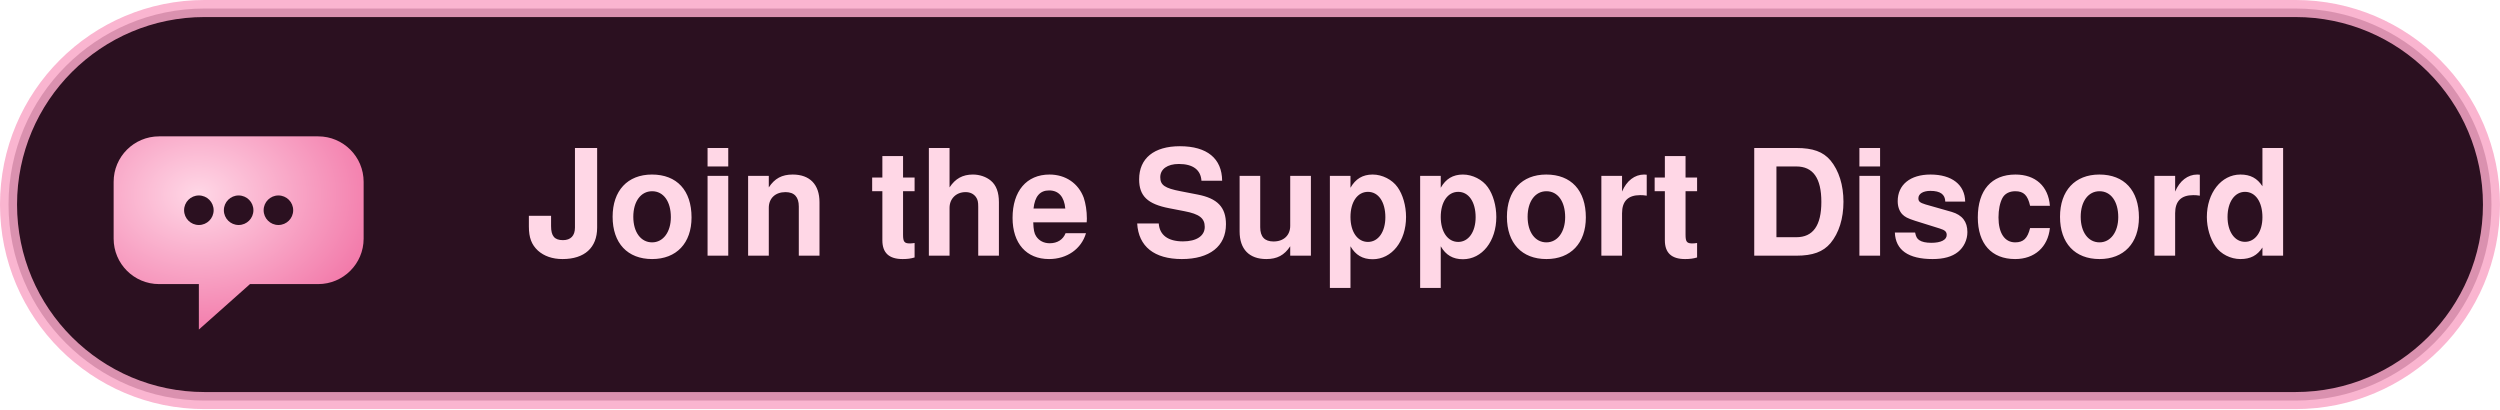
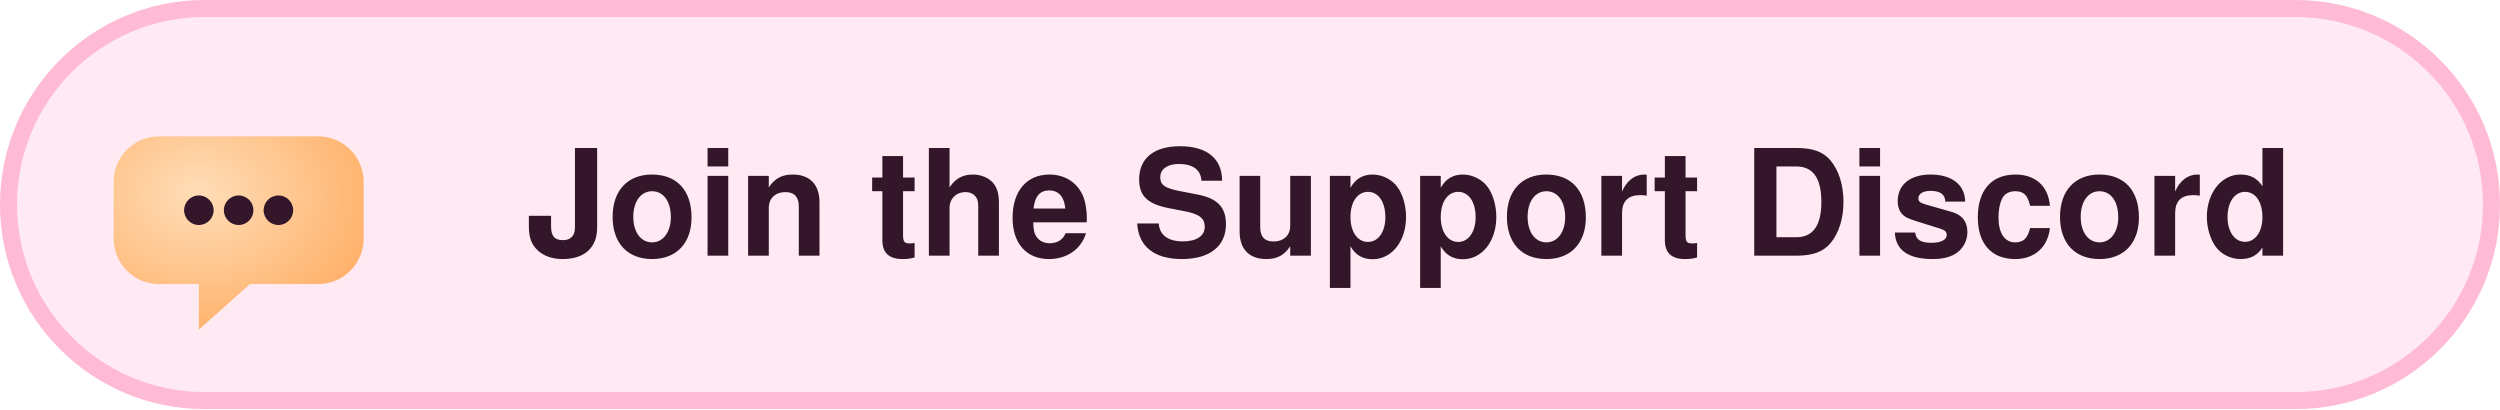
<svg xmlns="http://www.w3.org/2000/svg" width="440" height="72" viewBox="0 0 440 72" role="img" aria-label="Join the support Discord">
  <defs>
    <radialGradient id="dbubble" cx="0.34" cy="0.3" r="0.75">
-       <stop offset="0" stop-color="#ffd7e6" />
-       <stop offset="1" stop-color="#f277a8" />
+       <stop offset="0" stop-color="#ffddb8" />
+       <stop offset="1" stop-color="#ffb068" />
    </radialGradient>
  </defs>
-   <rect x="1.5" y="1.5" width="437" height="69" rx="34.5" fill="#2b1020" stroke="#f9a8c8" stroke-opacity="0.85" stroke-width="3" />
+   <rect x="1.5" y="1.5" width="437" height="69" rx="34.5" fill="#ffeaf3" stroke="#ffbbd5" stroke-width="3" />
  <g transform="translate(42,36)">
    <path d="M-14,-12 h28 a8 8 0 0 1 8 8 v10 a8 8 0 0 1 -8 8 h-12 l-9 8 v-8 h-7 a8 8 0 0 1 -8 -8 v-10 a8 8 0 0 1 8 -8 Z" fill="url(#dbubble)" />
-     <circle cx="-7" cy="1" r="2.6" fill="#2b1020" />
-     <circle cx="0" cy="1" r="2.6" fill="#2b1020" />
-     <circle cx="7" cy="1" r="2.6" fill="#2b1020" />
+     <circle cx="-7" cy="1" r="2.6" fill="#33162a" />
+     <circle cx="0" cy="1" r="2.6" fill="#33162a" />
+     <circle cx="7" cy="1" r="2.6" fill="#33162a" />
  </g>
-   <text x="248" y="45" text-anchor="middle" font-family="-apple-system, 'Segoe UI', Helvetica, Arial, sans-serif" font-size="26" font-weight="700" fill="#ffd7e6">Join the Support Discord</text>
+   <text x="248" y="45" text-anchor="middle" font-family="-apple-system, 'Segoe UI', Helvetica, Arial, sans-serif" font-size="26" font-weight="700" fill="#33162a">Join the Support Discord</text>
</svg>
